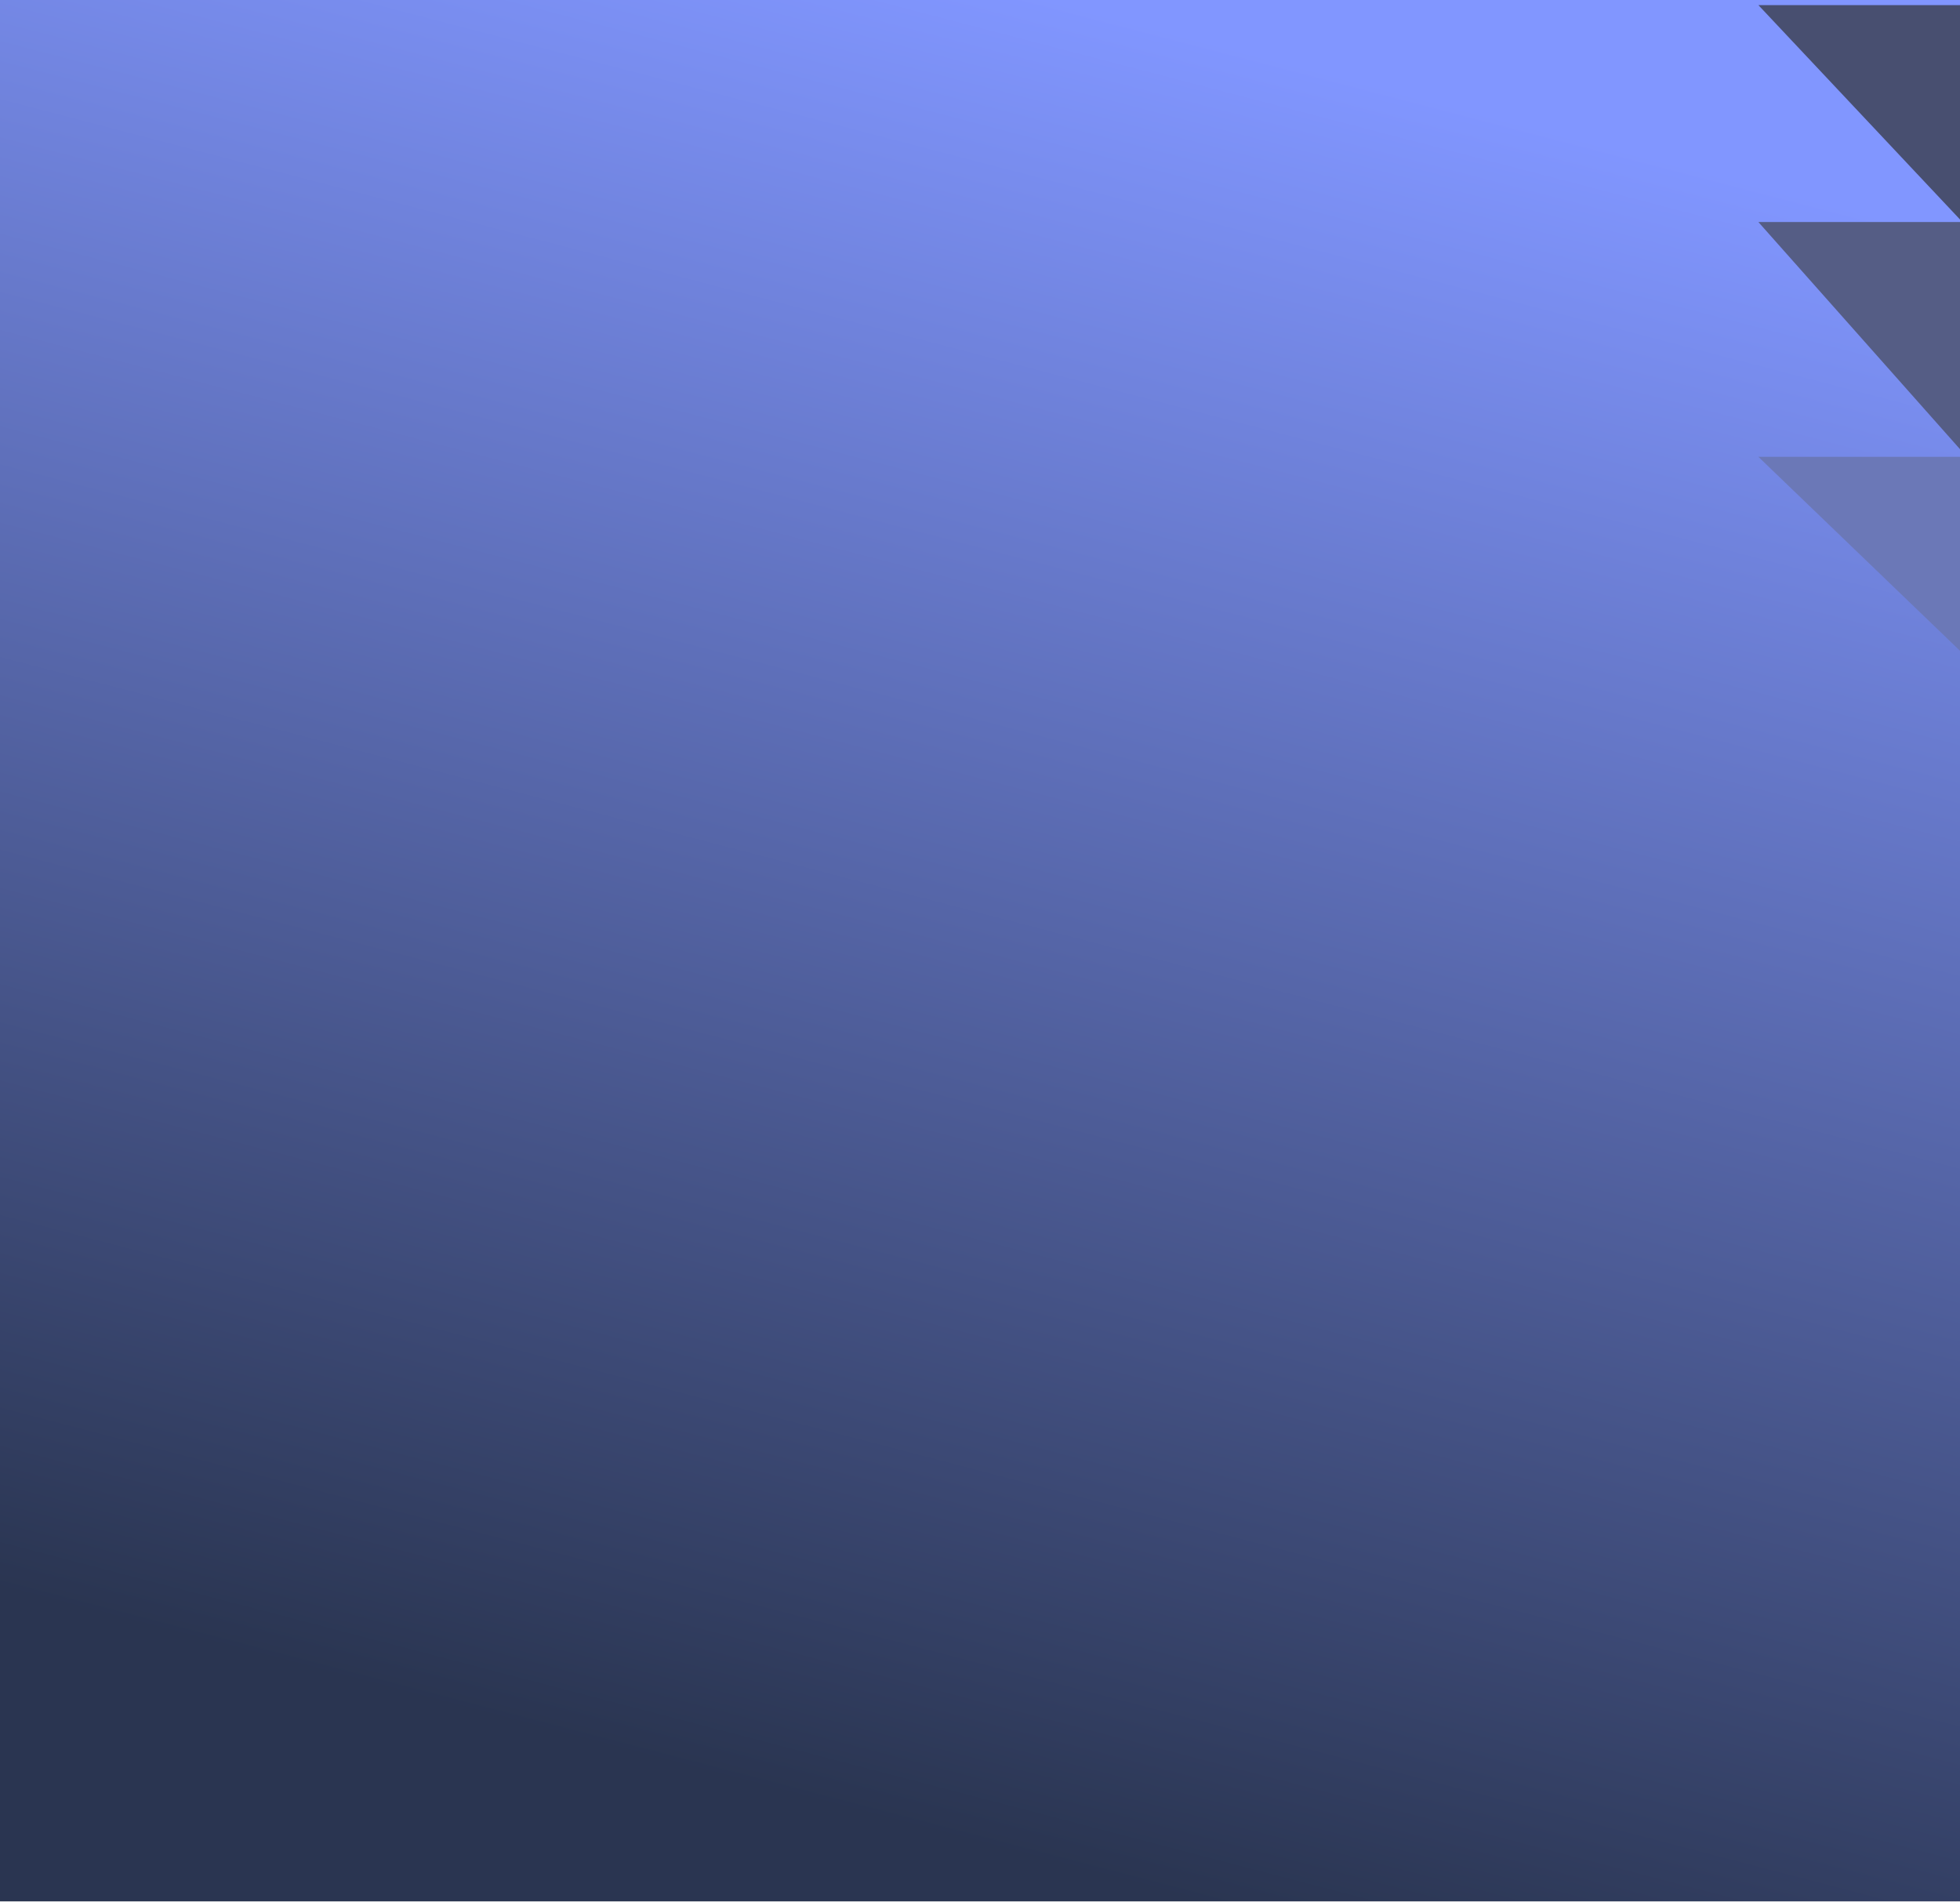
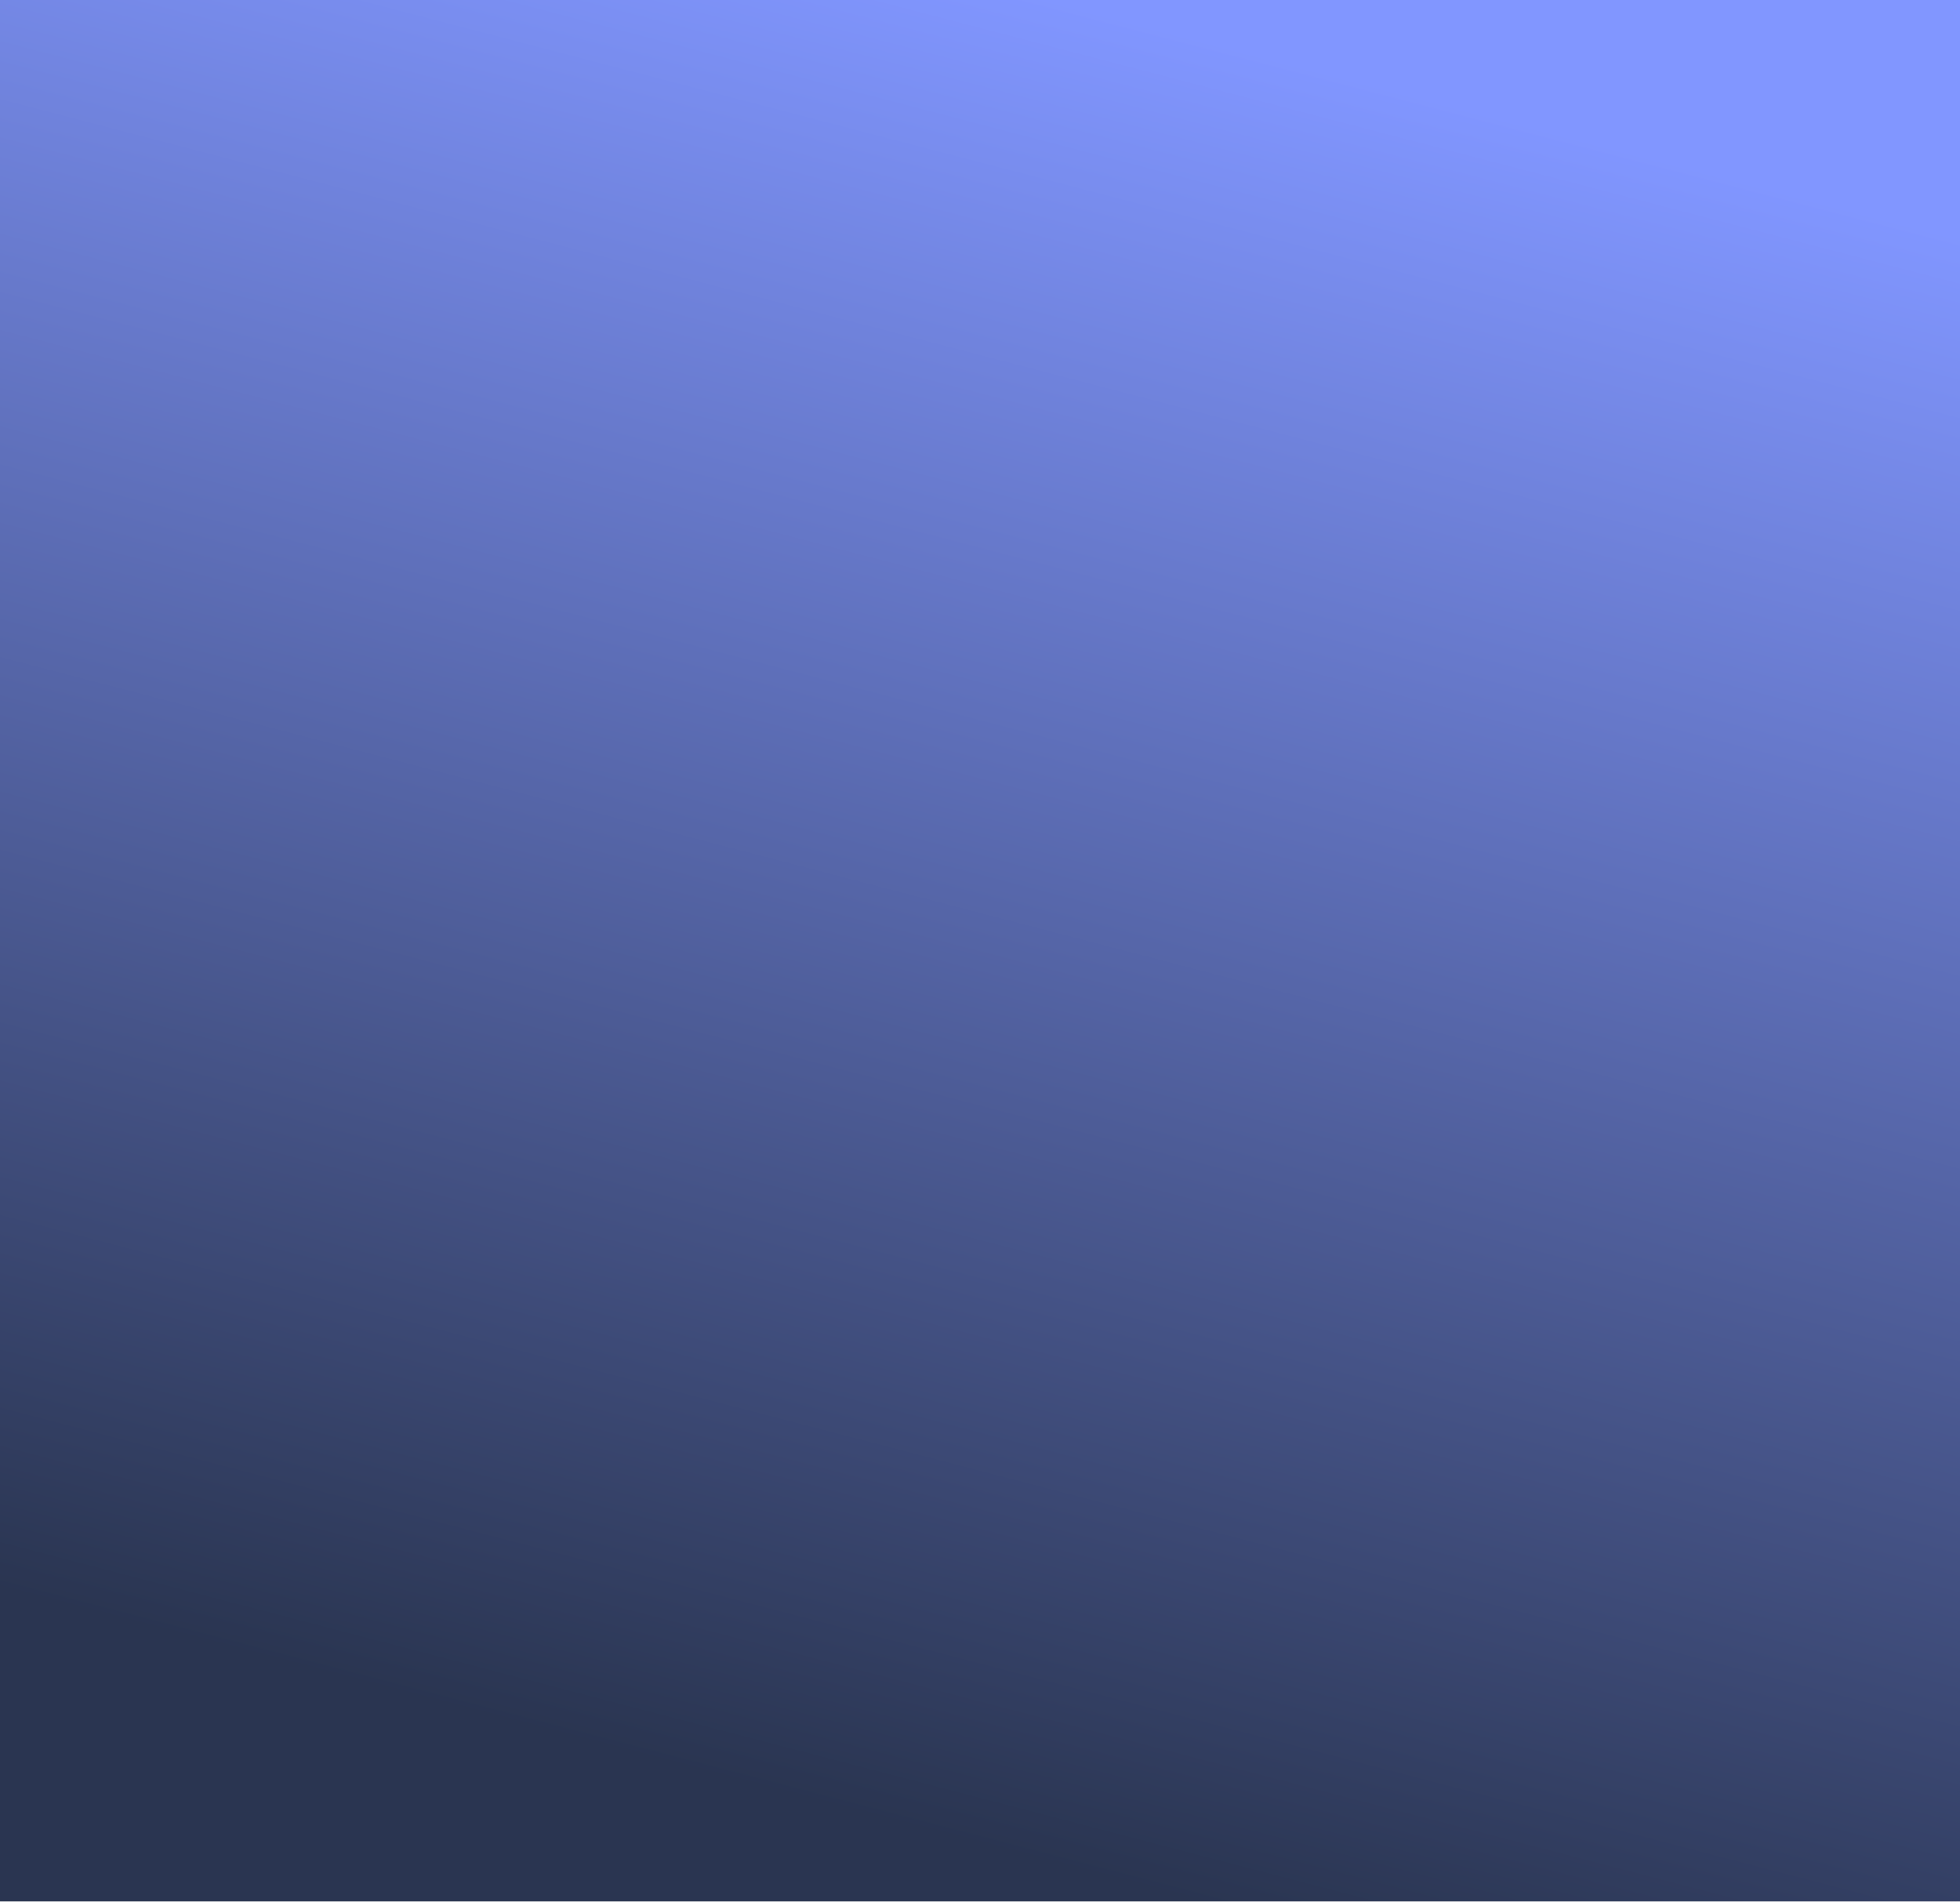
<svg xmlns="http://www.w3.org/2000/svg" xmlns:xlink="http://www.w3.org/1999/xlink" width="100%" height="100%" viewBox="0 0 768 745" preserveAspectRatio="none">
  <defs>
    <linearGradient id="b" x1="74.772%" x2="50%" y1="5.695%" y2="97.05%">
      <stop offset="0%" stop-color="#8196FF" />
      <stop offset="100%" stop-color="#2A3551" />
    </linearGradient>
    <path id="a" d="M0 0h768v745H0z" />
  </defs>
  <g fill="none" fill-rule="evenodd">
    <mask id="c" fill="#fff">
      <use xlink:href="#a" />
    </mask>
    <use fill="url(#b)" xlink:href="#a" />
-     <path fill="#555D85" d="M689 87h79l-79 89z" mask="url(#c)" transform="matrix(-1 0 0 1 1457 0)" />
-     <path fill="#6B78B7" d="M689 179h79l-79 76z" mask="url(#c)" transform="matrix(-1 0 0 1 1457 0)" />
-     <path fill="#484F70" d="M768 2l-79 84V2z" mask="url(#c)" transform="matrix(-1 0 0 1 1457 0)" />
  </g>
</svg>
